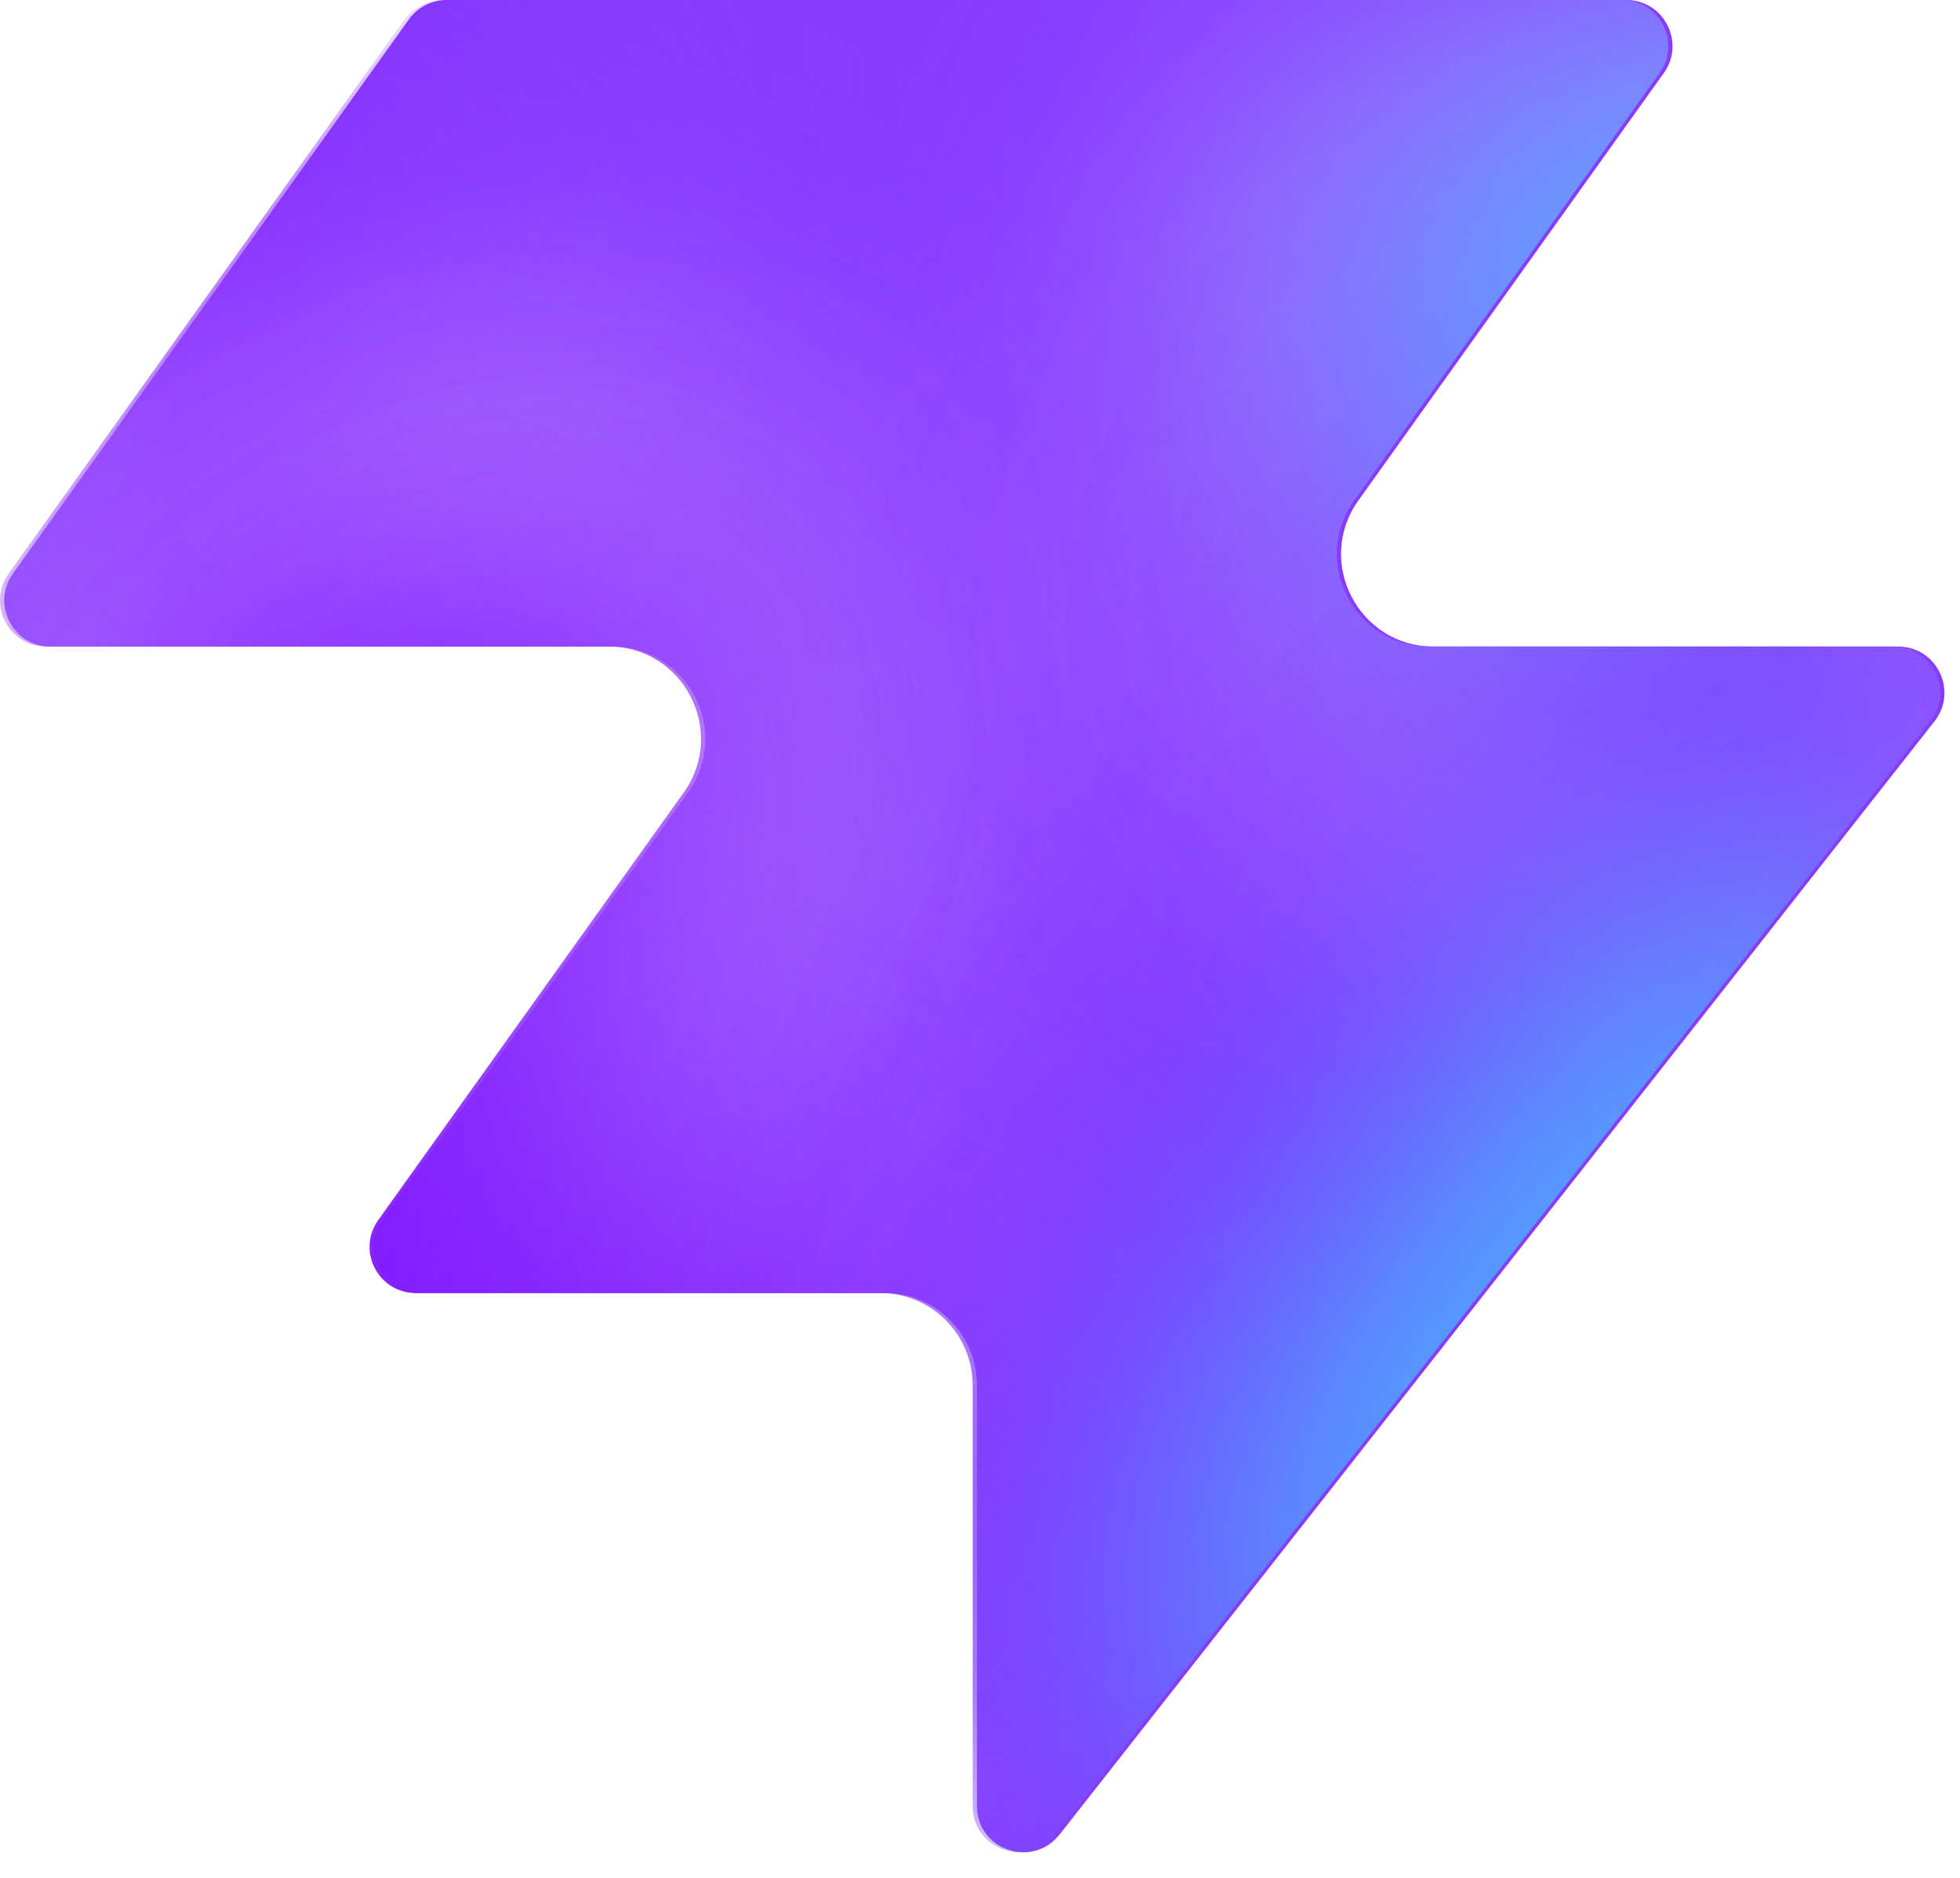
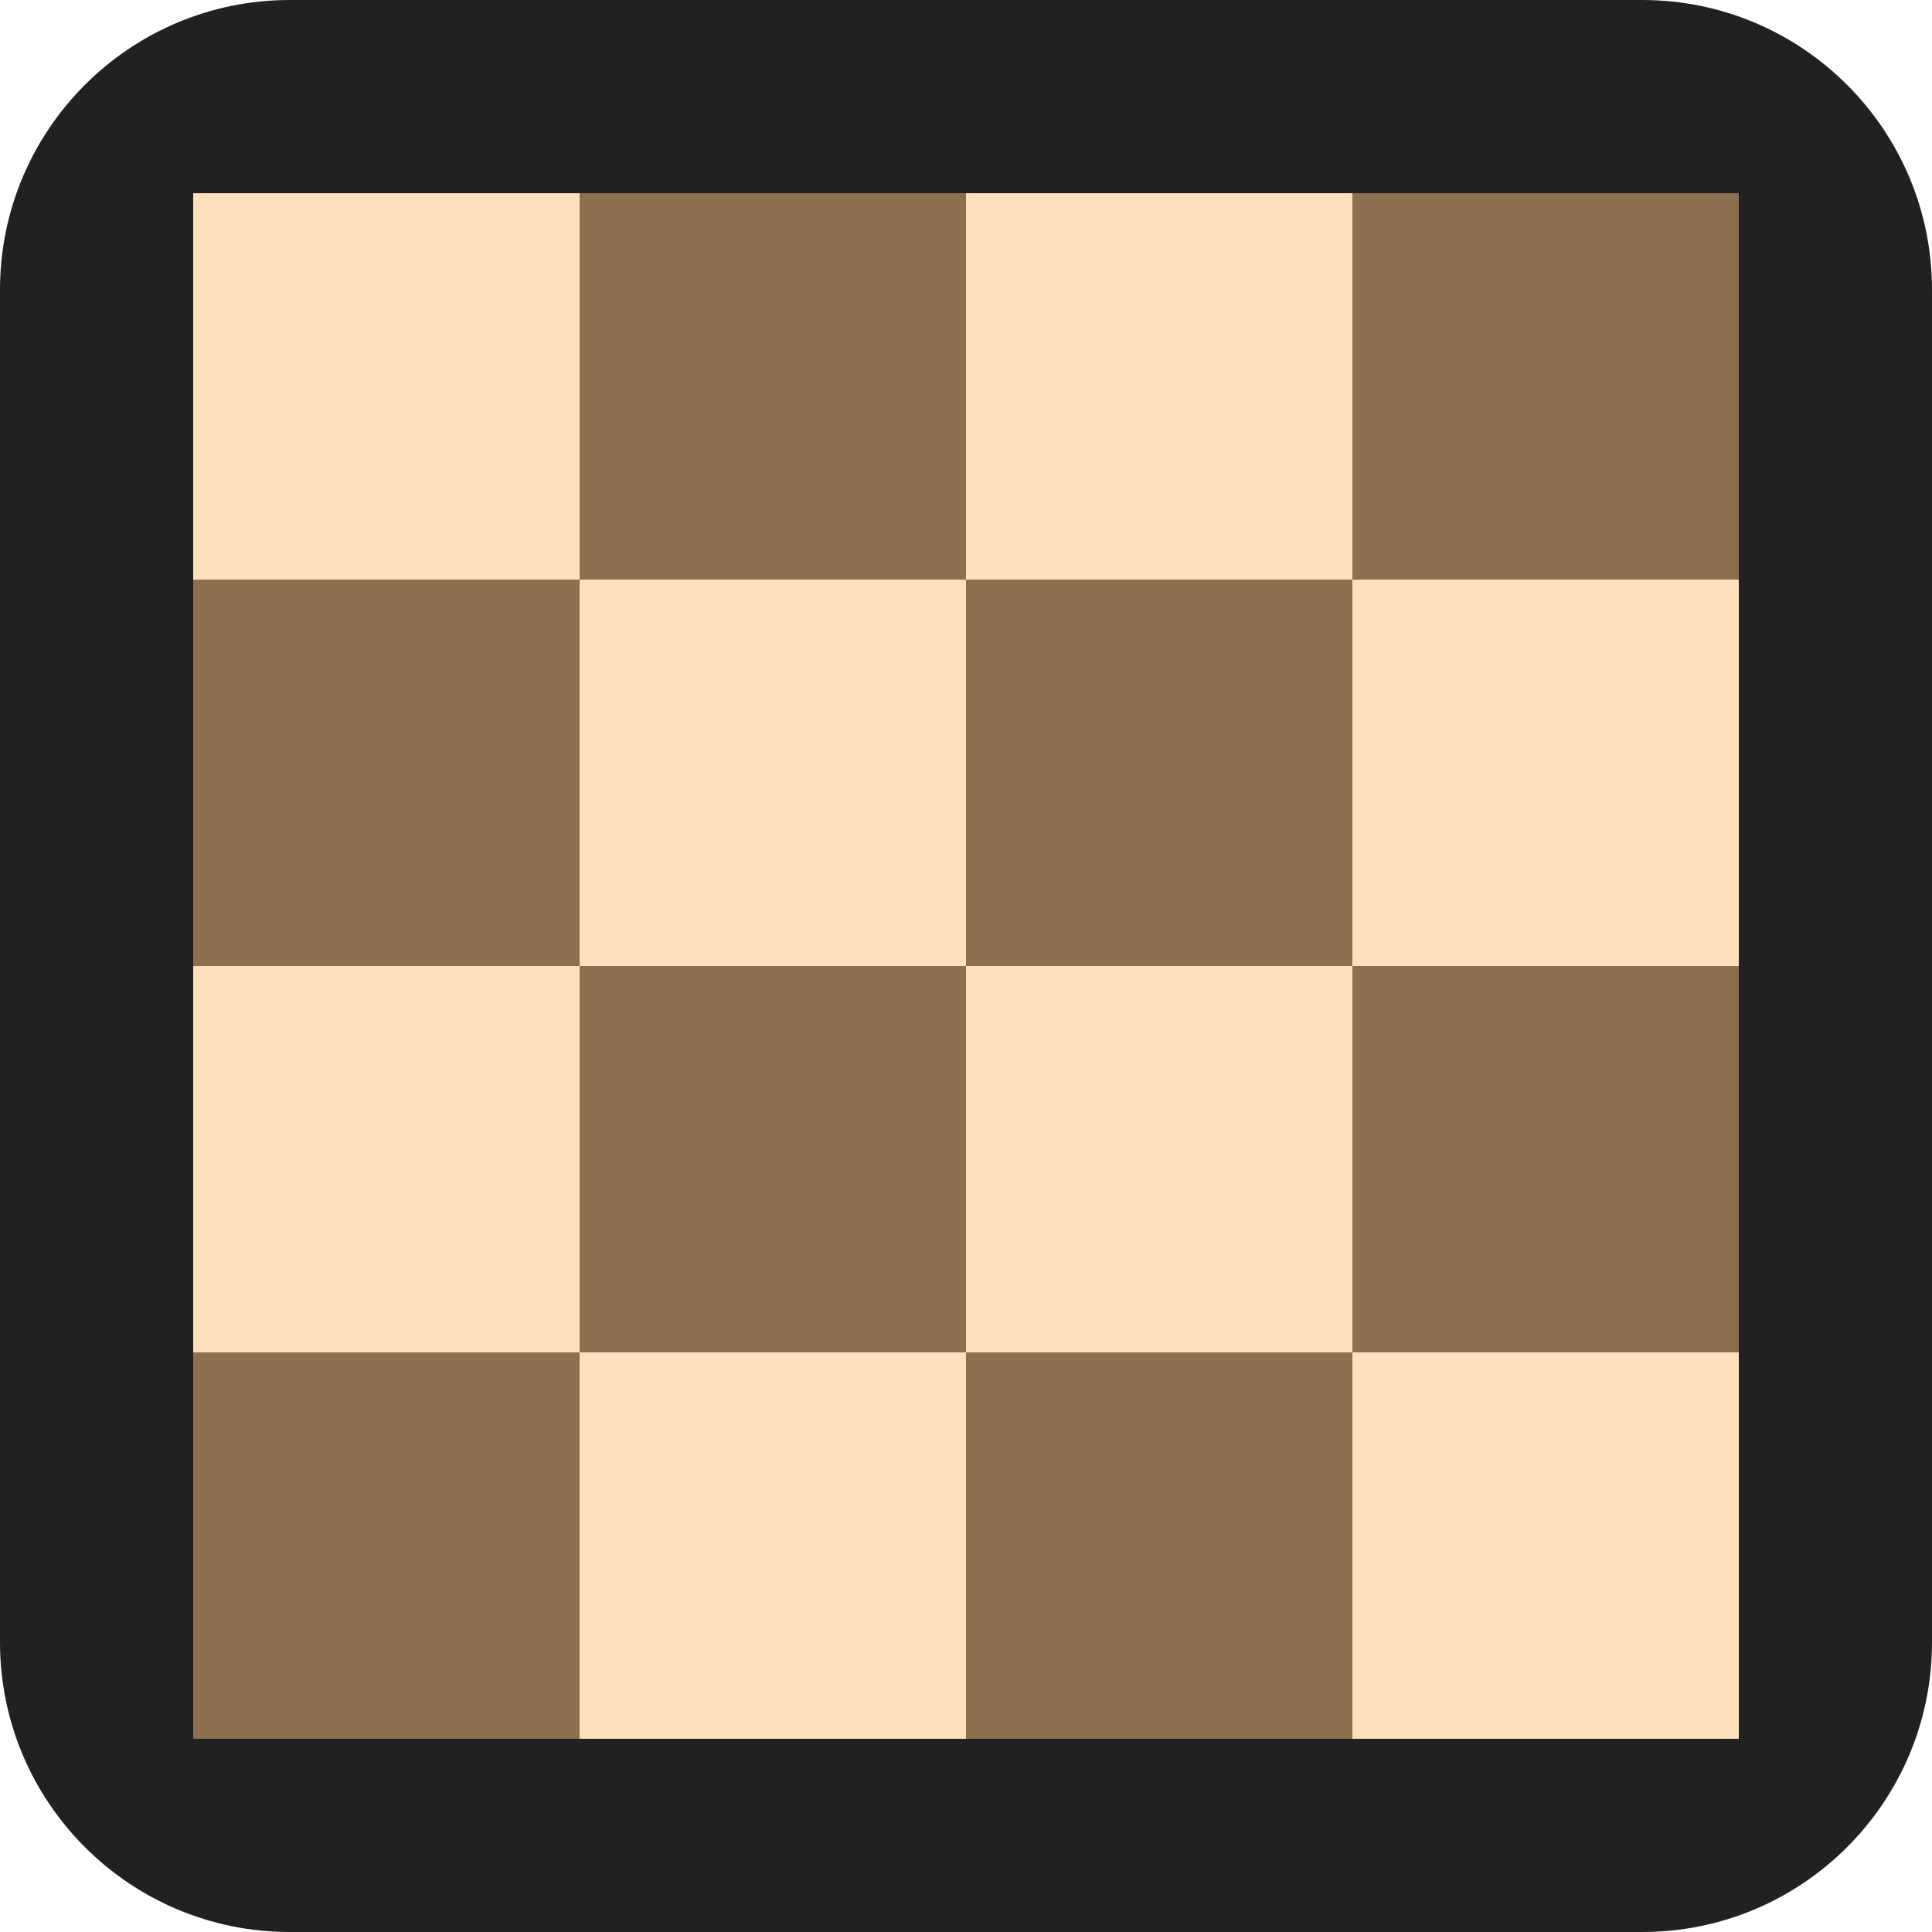
- <svg xmlns="http://www.w3.org/2000/svg" width="48" height="46" fill="none" viewBox="0 0 48 46">
-   <path fill="#863bff" d="M25.946 44.938c-.664.845-2.021.375-2.021-.698V33.937a2.26 2.26 0 0 0-2.262-2.262H10.287c-.92 0-1.456-1.04-.92-1.788l7.48-10.471c1.07-1.497 0-3.578-1.842-3.578H1.237c-.92 0-1.456-1.04-.92-1.788L10.013.474c.214-.297.556-.474.92-.474h28.894c.92 0 1.456 1.04.92 1.788l-7.48 10.471c-1.07 1.498 0 3.579 1.842 3.579h11.377c.943 0 1.473 1.088.89 1.83L25.947 44.94z" style="fill:#863bff;fill:color(display-p3 .525 .23 1);fill-opacity:1" />
-   <mask id="a" width="48" height="46" x="0" y="0" maskUnits="userSpaceOnUse" style="mask-type:alpha">
-     <path fill="#000" d="M25.842 44.938c-.664.844-2.021.375-2.021-.698V33.937a2.26 2.26 0 0 0-2.262-2.262H10.183c-.92 0-1.456-1.04-.92-1.788l7.48-10.471c1.07-1.498 0-3.579-1.842-3.579H1.133c-.92 0-1.456-1.04-.92-1.787L9.91.473c.214-.297.556-.474.92-.474h28.894c.92 0 1.456 1.04.92 1.788l-7.48 10.471c-1.07 1.498 0 3.578 1.842 3.578h11.377c.943 0 1.473 1.088.89 1.832L25.843 44.94z" style="fill:#000;fill-opacity:1" />
-   </mask>
-   <g mask="url(#a)">
-     <g filter="url(#b)">
-       <ellipse cx="5.508" cy="14.704" fill="#ede6ff" rx="5.508" ry="14.704" style="fill:#ede6ff;fill:color(display-p3 .927 .903 1);fill-opacity:1" transform="matrix(.00324 1 1 -.00324 -4.47 31.516)" />
-     </g>
-     <g filter="url(#c)">
-       <ellipse cx="10.399" cy="29.851" fill="#ede6ff" rx="10.399" ry="29.851" style="fill:#ede6ff;fill:color(display-p3 .927 .903 1);fill-opacity:1" transform="matrix(.00324 1 1 -.00324 -39.328 7.883)" />
-     </g>
-     <g filter="url(#d)">
-       <ellipse cx="5.508" cy="30.487" fill="#7e14ff" rx="5.508" ry="30.487" style="fill:#7e14ff;fill:color(display-p3 .492 .077 1);fill-opacity:1" transform="rotate(89.814 -25.913 -14.639)scale(1 -1)" />
-     </g>
-     <g filter="url(#e)">
-       <ellipse cx="5.508" cy="30.599" fill="#7e14ff" rx="5.508" ry="30.599" style="fill:#7e14ff;fill:color(display-p3 .492 .077 1);fill-opacity:1" transform="rotate(89.814 -32.644 -3.334)scale(1 -1)" />
-     </g>
-     <g filter="url(#f)">
-       <ellipse cx="5.508" cy="30.599" fill="#7e14ff" rx="5.508" ry="30.599" style="fill:#7e14ff;fill:color(display-p3 .492 .077 1);fill-opacity:1" transform="matrix(.00324 1 1 -.00324 -34.34 30.47)" />
-     </g>
-     <g filter="url(#g)">
-       <ellipse cx="14.072" cy="22.078" fill="#ede6ff" rx="14.072" ry="22.078" style="fill:#ede6ff;fill:color(display-p3 .927 .903 1);fill-opacity:1" transform="rotate(93.35 24.506 48.493)scale(-1 1)" />
-     </g>
-     <g filter="url(#h)">
-       <ellipse cx="3.47" cy="21.501" fill="#7e14ff" rx="3.47" ry="21.501" style="fill:#7e14ff;fill:color(display-p3 .492 .077 1);fill-opacity:1" transform="rotate(89.009 28.708 47.59)scale(-1 1)" />
-     </g>
-     <g filter="url(#i)">
-       <ellipse cx="3.47" cy="21.501" fill="#7e14ff" rx="3.47" ry="21.501" style="fill:#7e14ff;fill:color(display-p3 .492 .077 1);fill-opacity:1" transform="rotate(89.009 28.708 47.59)scale(-1 1)" />
-     </g>
-     <g filter="url(#j)">
-       <ellipse cx=".387" cy="8.972" fill="#7e14ff" rx="4.407" ry="29.108" style="fill:#7e14ff;fill:color(display-p3 .492 .077 1);fill-opacity:1" transform="rotate(39.51 .387 8.972)" />
-     </g>
-     <g filter="url(#k)">
-       <ellipse cx="47.523" cy="-6.092" fill="#7e14ff" rx="4.407" ry="29.108" style="fill:#7e14ff;fill:color(display-p3 .492 .077 1);fill-opacity:1" transform="rotate(37.892 47.523 -6.092)" />
-     </g>
-     <g filter="url(#l)">
-       <ellipse cx="41.412" cy="6.333" fill="#47bfff" rx="5.971" ry="9.665" style="fill:#47bfff;fill:color(display-p3 .28 .748 1);fill-opacity:1" transform="rotate(37.892 41.412 6.333)" />
-     </g>
-     <g filter="url(#m)">
-       <ellipse cx="-1.879" cy="38.332" fill="#7e14ff" rx="4.407" ry="29.108" style="fill:#7e14ff;fill:color(display-p3 .492 .077 1);fill-opacity:1" transform="rotate(37.892 -1.88 38.332)" />
-     </g>
-     <g filter="url(#n)">
-       <ellipse cx="-1.879" cy="38.332" fill="#7e14ff" rx="4.407" ry="29.108" style="fill:#7e14ff;fill:color(display-p3 .492 .077 1);fill-opacity:1" transform="rotate(37.892 -1.88 38.332)" />
-     </g>
-     <g filter="url(#o)">
-       <ellipse cx="35.651" cy="29.907" fill="#7e14ff" rx="4.407" ry="29.108" style="fill:#7e14ff;fill:color(display-p3 .492 .077 1);fill-opacity:1" transform="rotate(37.892 35.651 29.907)" />
-     </g>
-     <g filter="url(#p)">
-       <ellipse cx="38.418" cy="32.4" fill="#47bfff" rx="5.971" ry="15.297" style="fill:#47bfff;fill:color(display-p3 .28 .748 1);fill-opacity:1" transform="rotate(37.892 38.418 32.4)" />
-     </g>
-   </g>
-   <defs>
-     <filter id="b" width="60.045" height="41.654" x="-19.77" y="16.149" color-interpolation-filters="sRGB" filterUnits="userSpaceOnUse">
-       <feFlood flood-opacity="0" result="BackgroundImageFix" />
-       <feBlend in="SourceGraphic" in2="BackgroundImageFix" result="shape" />
-       <feGaussianBlur result="effect1_foregroundBlur_2002_17158" stdDeviation="7.659" />
-     </filter>
-     <filter id="c" width="90.34" height="51.437" x="-54.613" y="-7.533" color-interpolation-filters="sRGB" filterUnits="userSpaceOnUse">
-       <feFlood flood-opacity="0" result="BackgroundImageFix" />
-       <feBlend in="SourceGraphic" in2="BackgroundImageFix" result="shape" />
-       <feGaussianBlur result="effect1_foregroundBlur_2002_17158" stdDeviation="7.659" />
-     </filter>
-     <filter id="d" width="79.355" height="29.4" x="-49.64" y="2.03" color-interpolation-filters="sRGB" filterUnits="userSpaceOnUse">
-       <feFlood flood-opacity="0" result="BackgroundImageFix" />
-       <feBlend in="SourceGraphic" in2="BackgroundImageFix" result="shape" />
-       <feGaussianBlur result="effect1_foregroundBlur_2002_17158" stdDeviation="4.596" />
-     </filter>
-     <filter id="e" width="79.579" height="29.4" x="-45.045" y="20.029" color-interpolation-filters="sRGB" filterUnits="userSpaceOnUse">
-       <feFlood flood-opacity="0" result="BackgroundImageFix" />
-       <feBlend in="SourceGraphic" in2="BackgroundImageFix" result="shape" />
-       <feGaussianBlur result="effect1_foregroundBlur_2002_17158" stdDeviation="4.596" />
-     </filter>
-     <filter id="f" width="79.579" height="29.4" x="-43.513" y="21.178" color-interpolation-filters="sRGB" filterUnits="userSpaceOnUse">
-       <feFlood flood-opacity="0" result="BackgroundImageFix" />
-       <feBlend in="SourceGraphic" in2="BackgroundImageFix" result="shape" />
-       <feGaussianBlur result="effect1_foregroundBlur_2002_17158" stdDeviation="4.596" />
-     </filter>
-     <filter id="g" width="74.749" height="58.852" x="15.756" y="-17.901" color-interpolation-filters="sRGB" filterUnits="userSpaceOnUse">
-       <feFlood flood-opacity="0" result="BackgroundImageFix" />
-       <feBlend in="SourceGraphic" in2="BackgroundImageFix" result="shape" />
-       <feGaussianBlur result="effect1_foregroundBlur_2002_17158" stdDeviation="7.659" />
-     </filter>
-     <filter id="h" width="61.377" height="25.362" x="23.548" y="2.284" color-interpolation-filters="sRGB" filterUnits="userSpaceOnUse">
-       <feFlood flood-opacity="0" result="BackgroundImageFix" />
-       <feBlend in="SourceGraphic" in2="BackgroundImageFix" result="shape" />
-       <feGaussianBlur result="effect1_foregroundBlur_2002_17158" stdDeviation="4.596" />
-     </filter>
-     <filter id="i" width="61.377" height="25.362" x="23.548" y="2.284" color-interpolation-filters="sRGB" filterUnits="userSpaceOnUse">
-       <feFlood flood-opacity="0" result="BackgroundImageFix" />
-       <feBlend in="SourceGraphic" in2="BackgroundImageFix" result="shape" />
-       <feGaussianBlur result="effect1_foregroundBlur_2002_17158" stdDeviation="4.596" />
-     </filter>
-     <filter id="j" width="56.045" height="63.649" x="-27.636" y="-22.853" color-interpolation-filters="sRGB" filterUnits="userSpaceOnUse">
-       <feFlood flood-opacity="0" result="BackgroundImageFix" />
-       <feBlend in="SourceGraphic" in2="BackgroundImageFix" result="shape" />
-       <feGaussianBlur result="effect1_foregroundBlur_2002_17158" stdDeviation="4.596" />
-     </filter>
-     <filter id="k" width="54.814" height="64.646" x="20.116" y="-38.415" color-interpolation-filters="sRGB" filterUnits="userSpaceOnUse">
-       <feFlood flood-opacity="0" result="BackgroundImageFix" />
-       <feBlend in="SourceGraphic" in2="BackgroundImageFix" result="shape" />
-       <feGaussianBlur result="effect1_foregroundBlur_2002_17158" stdDeviation="4.596" />
-     </filter>
-     <filter id="l" width="33.541" height="35.313" x="24.641" y="-11.323" color-interpolation-filters="sRGB" filterUnits="userSpaceOnUse">
-       <feFlood flood-opacity="0" result="BackgroundImageFix" />
-       <feBlend in="SourceGraphic" in2="BackgroundImageFix" result="shape" />
-       <feGaussianBlur result="effect1_foregroundBlur_2002_17158" stdDeviation="4.596" />
-     </filter>
-     <filter id="m" width="54.814" height="64.646" x="-29.286" y="6.009" color-interpolation-filters="sRGB" filterUnits="userSpaceOnUse">
-       <feFlood flood-opacity="0" result="BackgroundImageFix" />
-       <feBlend in="SourceGraphic" in2="BackgroundImageFix" result="shape" />
-       <feGaussianBlur result="effect1_foregroundBlur_2002_17158" stdDeviation="4.596" />
-     </filter>
-     <filter id="n" width="54.814" height="64.646" x="-29.286" y="6.009" color-interpolation-filters="sRGB" filterUnits="userSpaceOnUse">
-       <feFlood flood-opacity="0" result="BackgroundImageFix" />
-       <feBlend in="SourceGraphic" in2="BackgroundImageFix" result="shape" />
-       <feGaussianBlur result="effect1_foregroundBlur_2002_17158" stdDeviation="4.596" />
-     </filter>
-     <filter id="o" width="54.814" height="64.646" x="8.244" y="-2.416" color-interpolation-filters="sRGB" filterUnits="userSpaceOnUse">
-       <feFlood flood-opacity="0" result="BackgroundImageFix" />
-       <feBlend in="SourceGraphic" in2="BackgroundImageFix" result="shape" />
-       <feGaussianBlur result="effect1_foregroundBlur_2002_17158" stdDeviation="4.596" />
-     </filter>
-     <filter id="p" width="39.409" height="43.623" x="18.713" y="10.588" color-interpolation-filters="sRGB" filterUnits="userSpaceOnUse">
-       <feFlood flood-opacity="0" result="BackgroundImageFix" />
-       <feBlend in="SourceGraphic" in2="BackgroundImageFix" result="shape" />
-       <feGaussianBlur result="effect1_foregroundBlur_2002_17158" stdDeviation="4.596" />
-     </filter>
-   </defs>
+ <svg xmlns="http://www.w3.org/2000/svg" viewBox="-2 -2 20 20">
+   <rect x="-2" y="-2" width="20" height="20" rx="3" fill="#212121" />
+   <rect x="0" y="0" width="4" height="4" fill="#ffe2bd" />
+   <rect x="4" y="0" width="4" height="4" fill="#8b6f4e" />
+   <rect x="8" y="0" width="4" height="4" fill="#ffe2bd" />
+   <rect x="12" y="0" width="4" height="4" fill="#8b6f4e" />
+   <rect x="0" y="4" width="4" height="4" fill="#8b6f4e" />
+   <rect x="4" y="4" width="4" height="4" fill="#ffe2bd" />
+   <rect x="8" y="4" width="4" height="4" fill="#8b6f4e" />
+   <rect x="12" y="4" width="4" height="4" fill="#ffe2bd" />
+   <rect x="0" y="8" width="4" height="4" fill="#ffe2bd" />
+   <rect x="4" y="8" width="4" height="4" fill="#8b6f4e" />
+   <rect x="8" y="8" width="4" height="4" fill="#ffe2bd" />
+   <rect x="12" y="8" width="4" height="4" fill="#8b6f4e" />
+   <rect x="0" y="12" width="4" height="4" fill="#8b6f4e" />
+   <rect x="4" y="12" width="4" height="4" fill="#ffe2bd" />
+   <rect x="8" y="12" width="4" height="4" fill="#8b6f4e" />
+   <rect x="12" y="12" width="4" height="4" fill="#ffe2bd" />
</svg>
